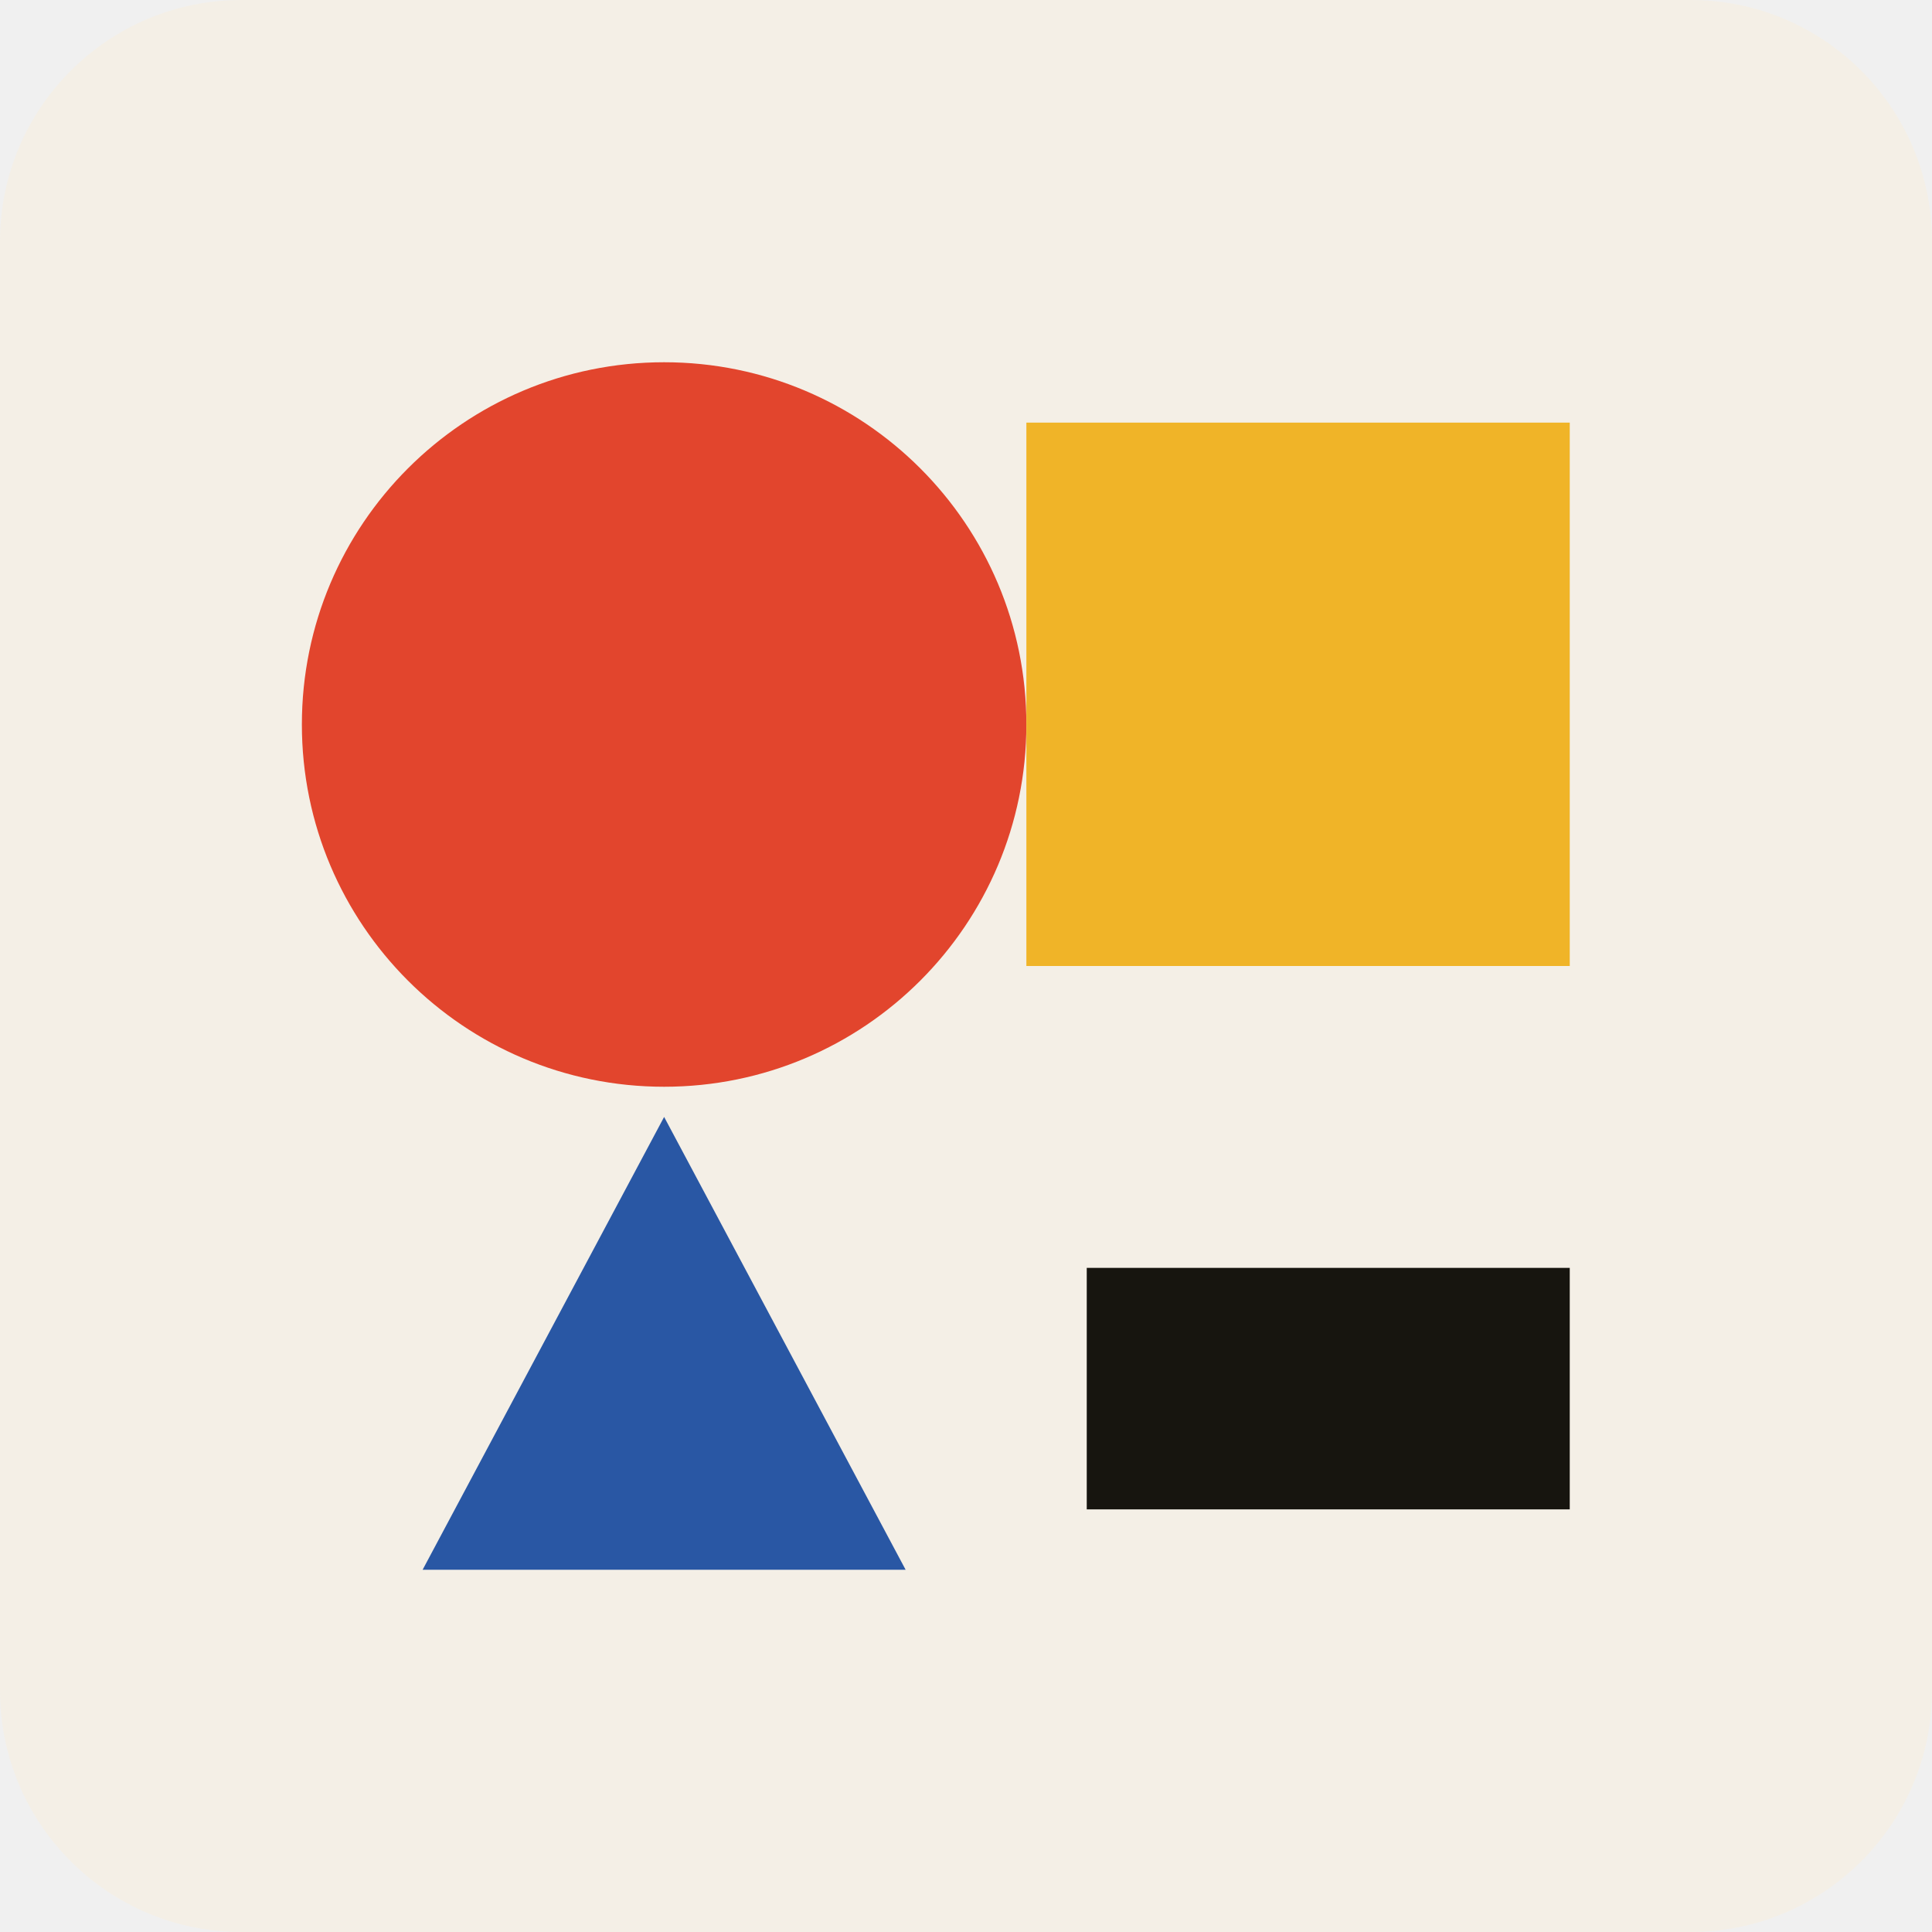
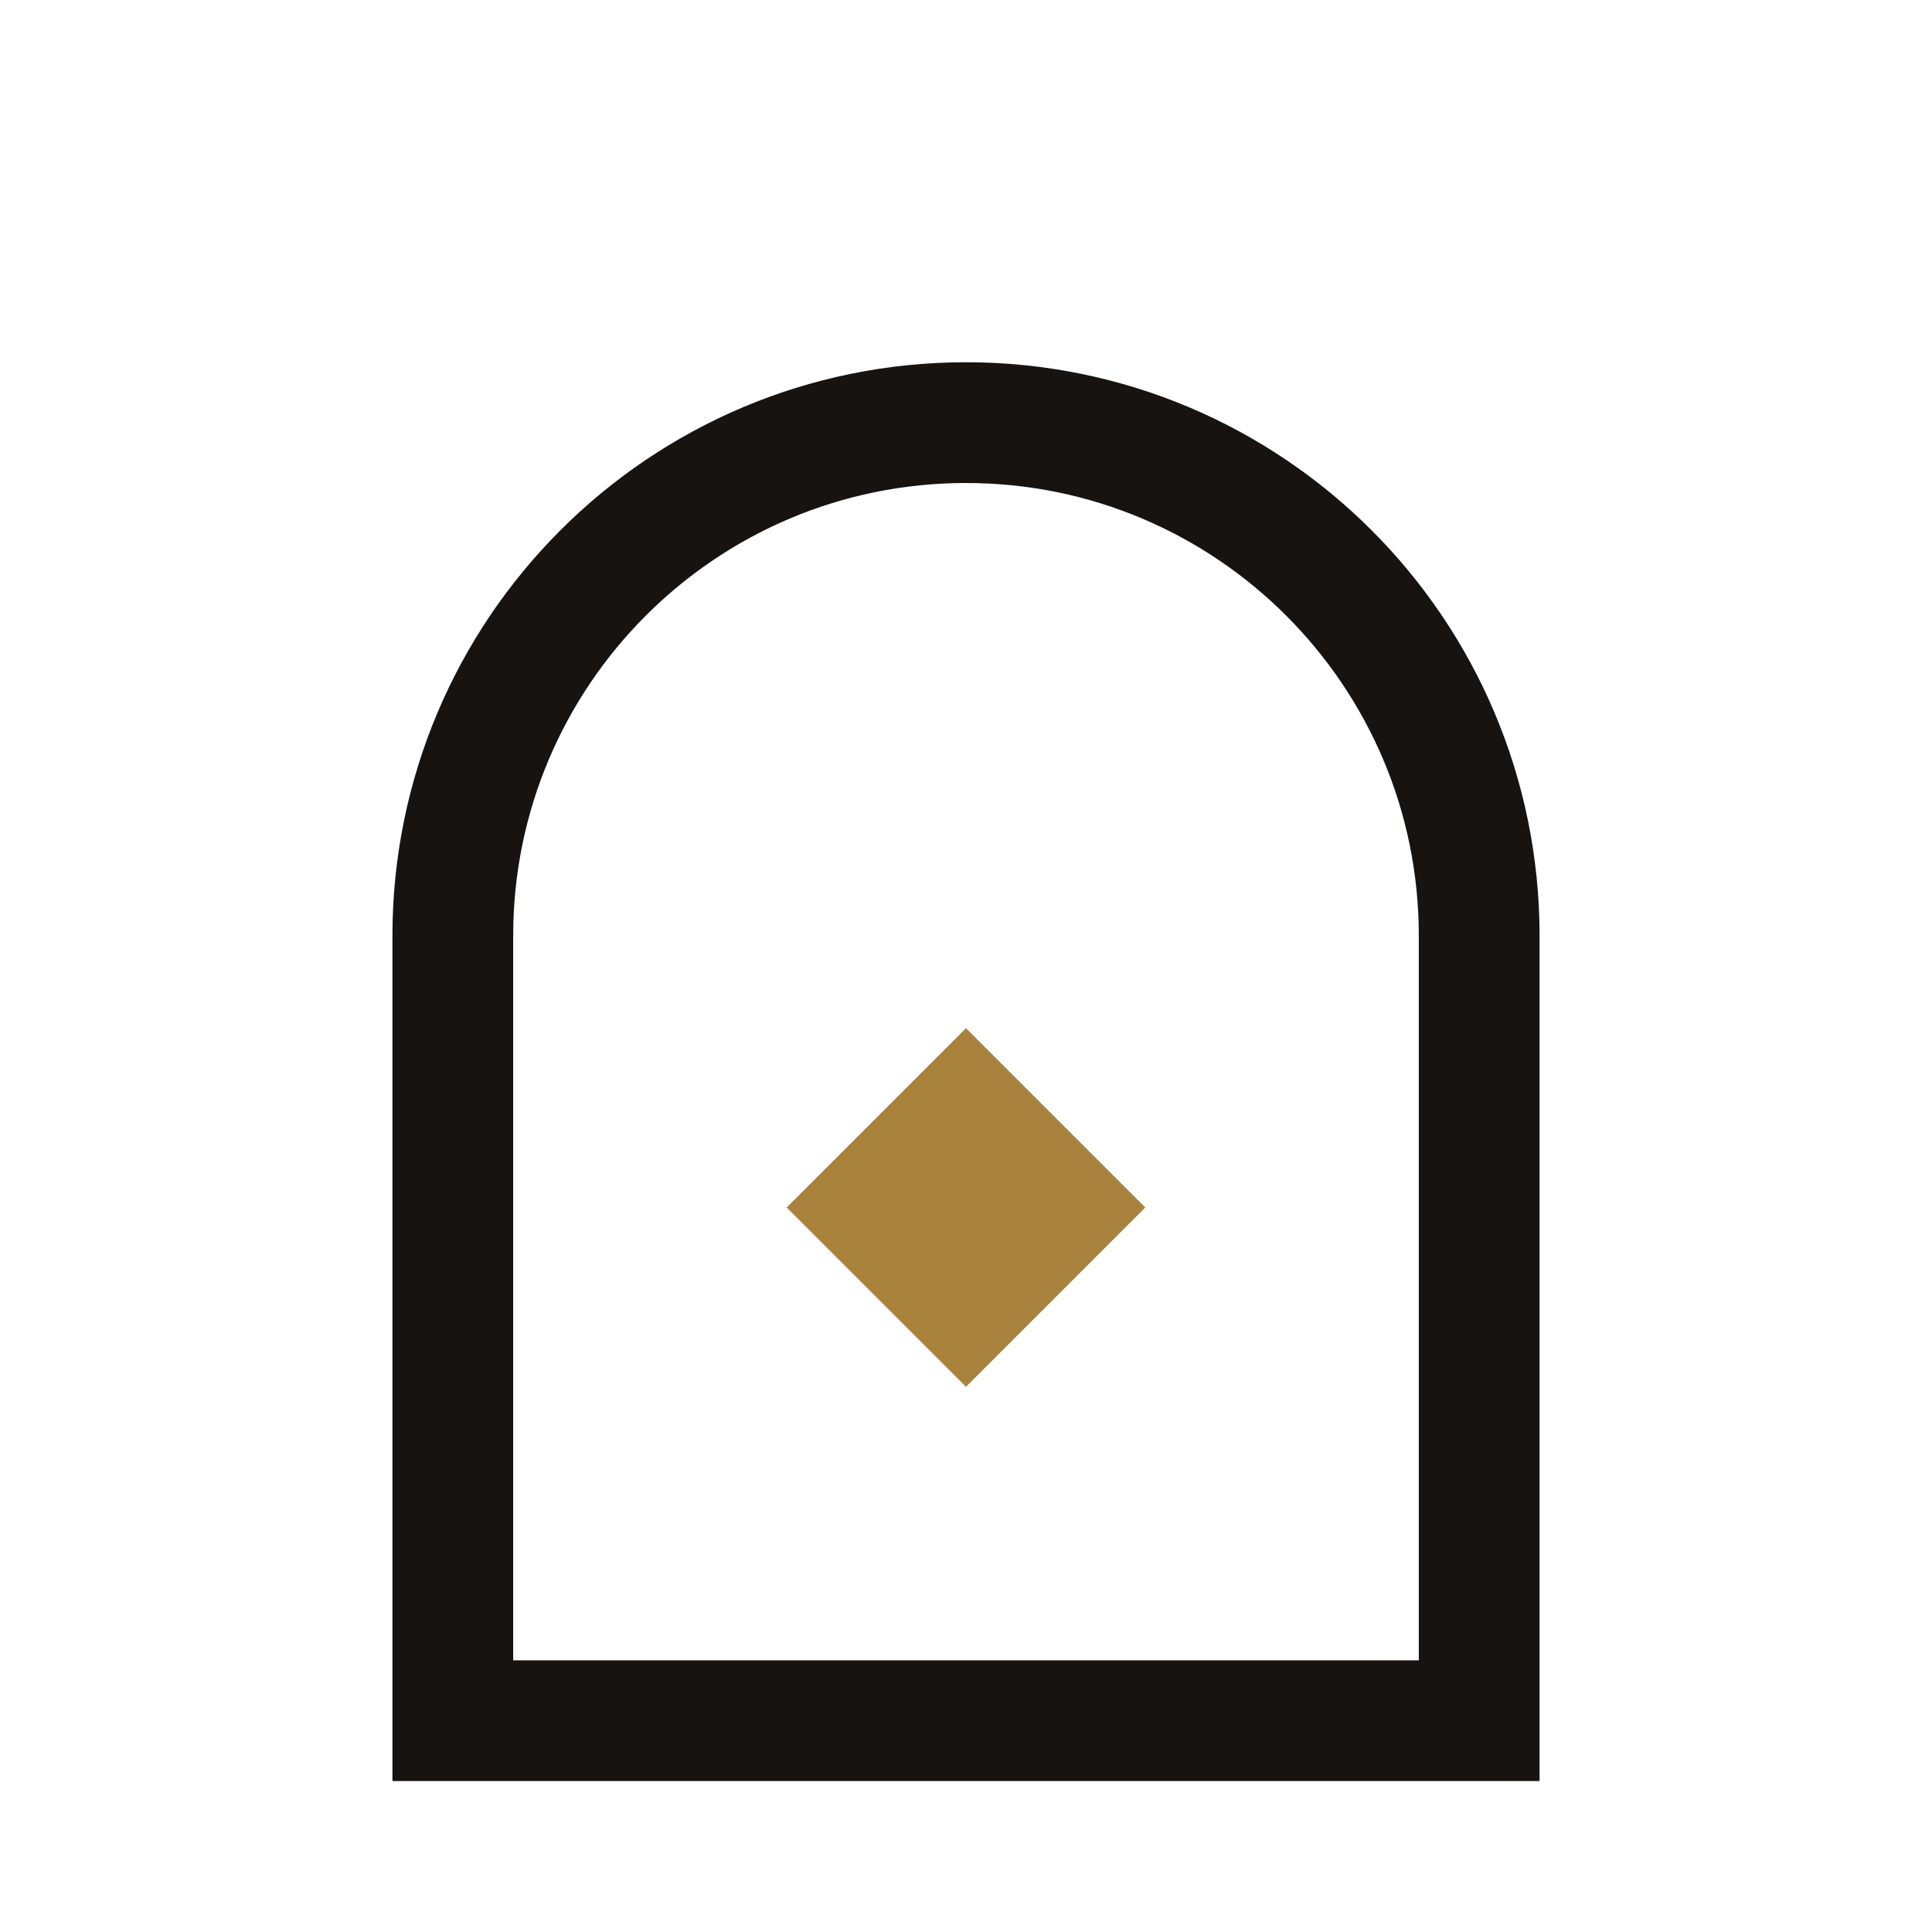
- <svg xmlns="http://www.w3.org/2000/svg" viewBox="0 0 64 64" role="img" aria-label="МД">
-   <rect width="64" height="64" rx="8" fill="#f4efe6" />
-   <circle cx="22" cy="24" r="12" fill="#e2452d" />
-   <rect x="34" y="14" width="18" height="18" fill="#f0b428" />
-   <path d="M14 52 L30 52 L22 37 Z" fill="#2957a4" />
-   <rect x="36" y="42" width="16" height="8" fill="#17150f" />
+ <svg xmlns="http://www.w3.org/2000/svg" viewBox="0 0 64 64">
+   <rect width="64" height="64" fill="#ffffff" />
+   <path d="M15 57 V31 A17 17 0 0 1 49 31 V57 Z" fill="none" stroke="#171310" stroke-width="4" />
+   <rect x="27.8" y="35.8" width="8.4" height="8.4" fill="#a8813c" transform="rotate(45 32 40)" />
</svg>
